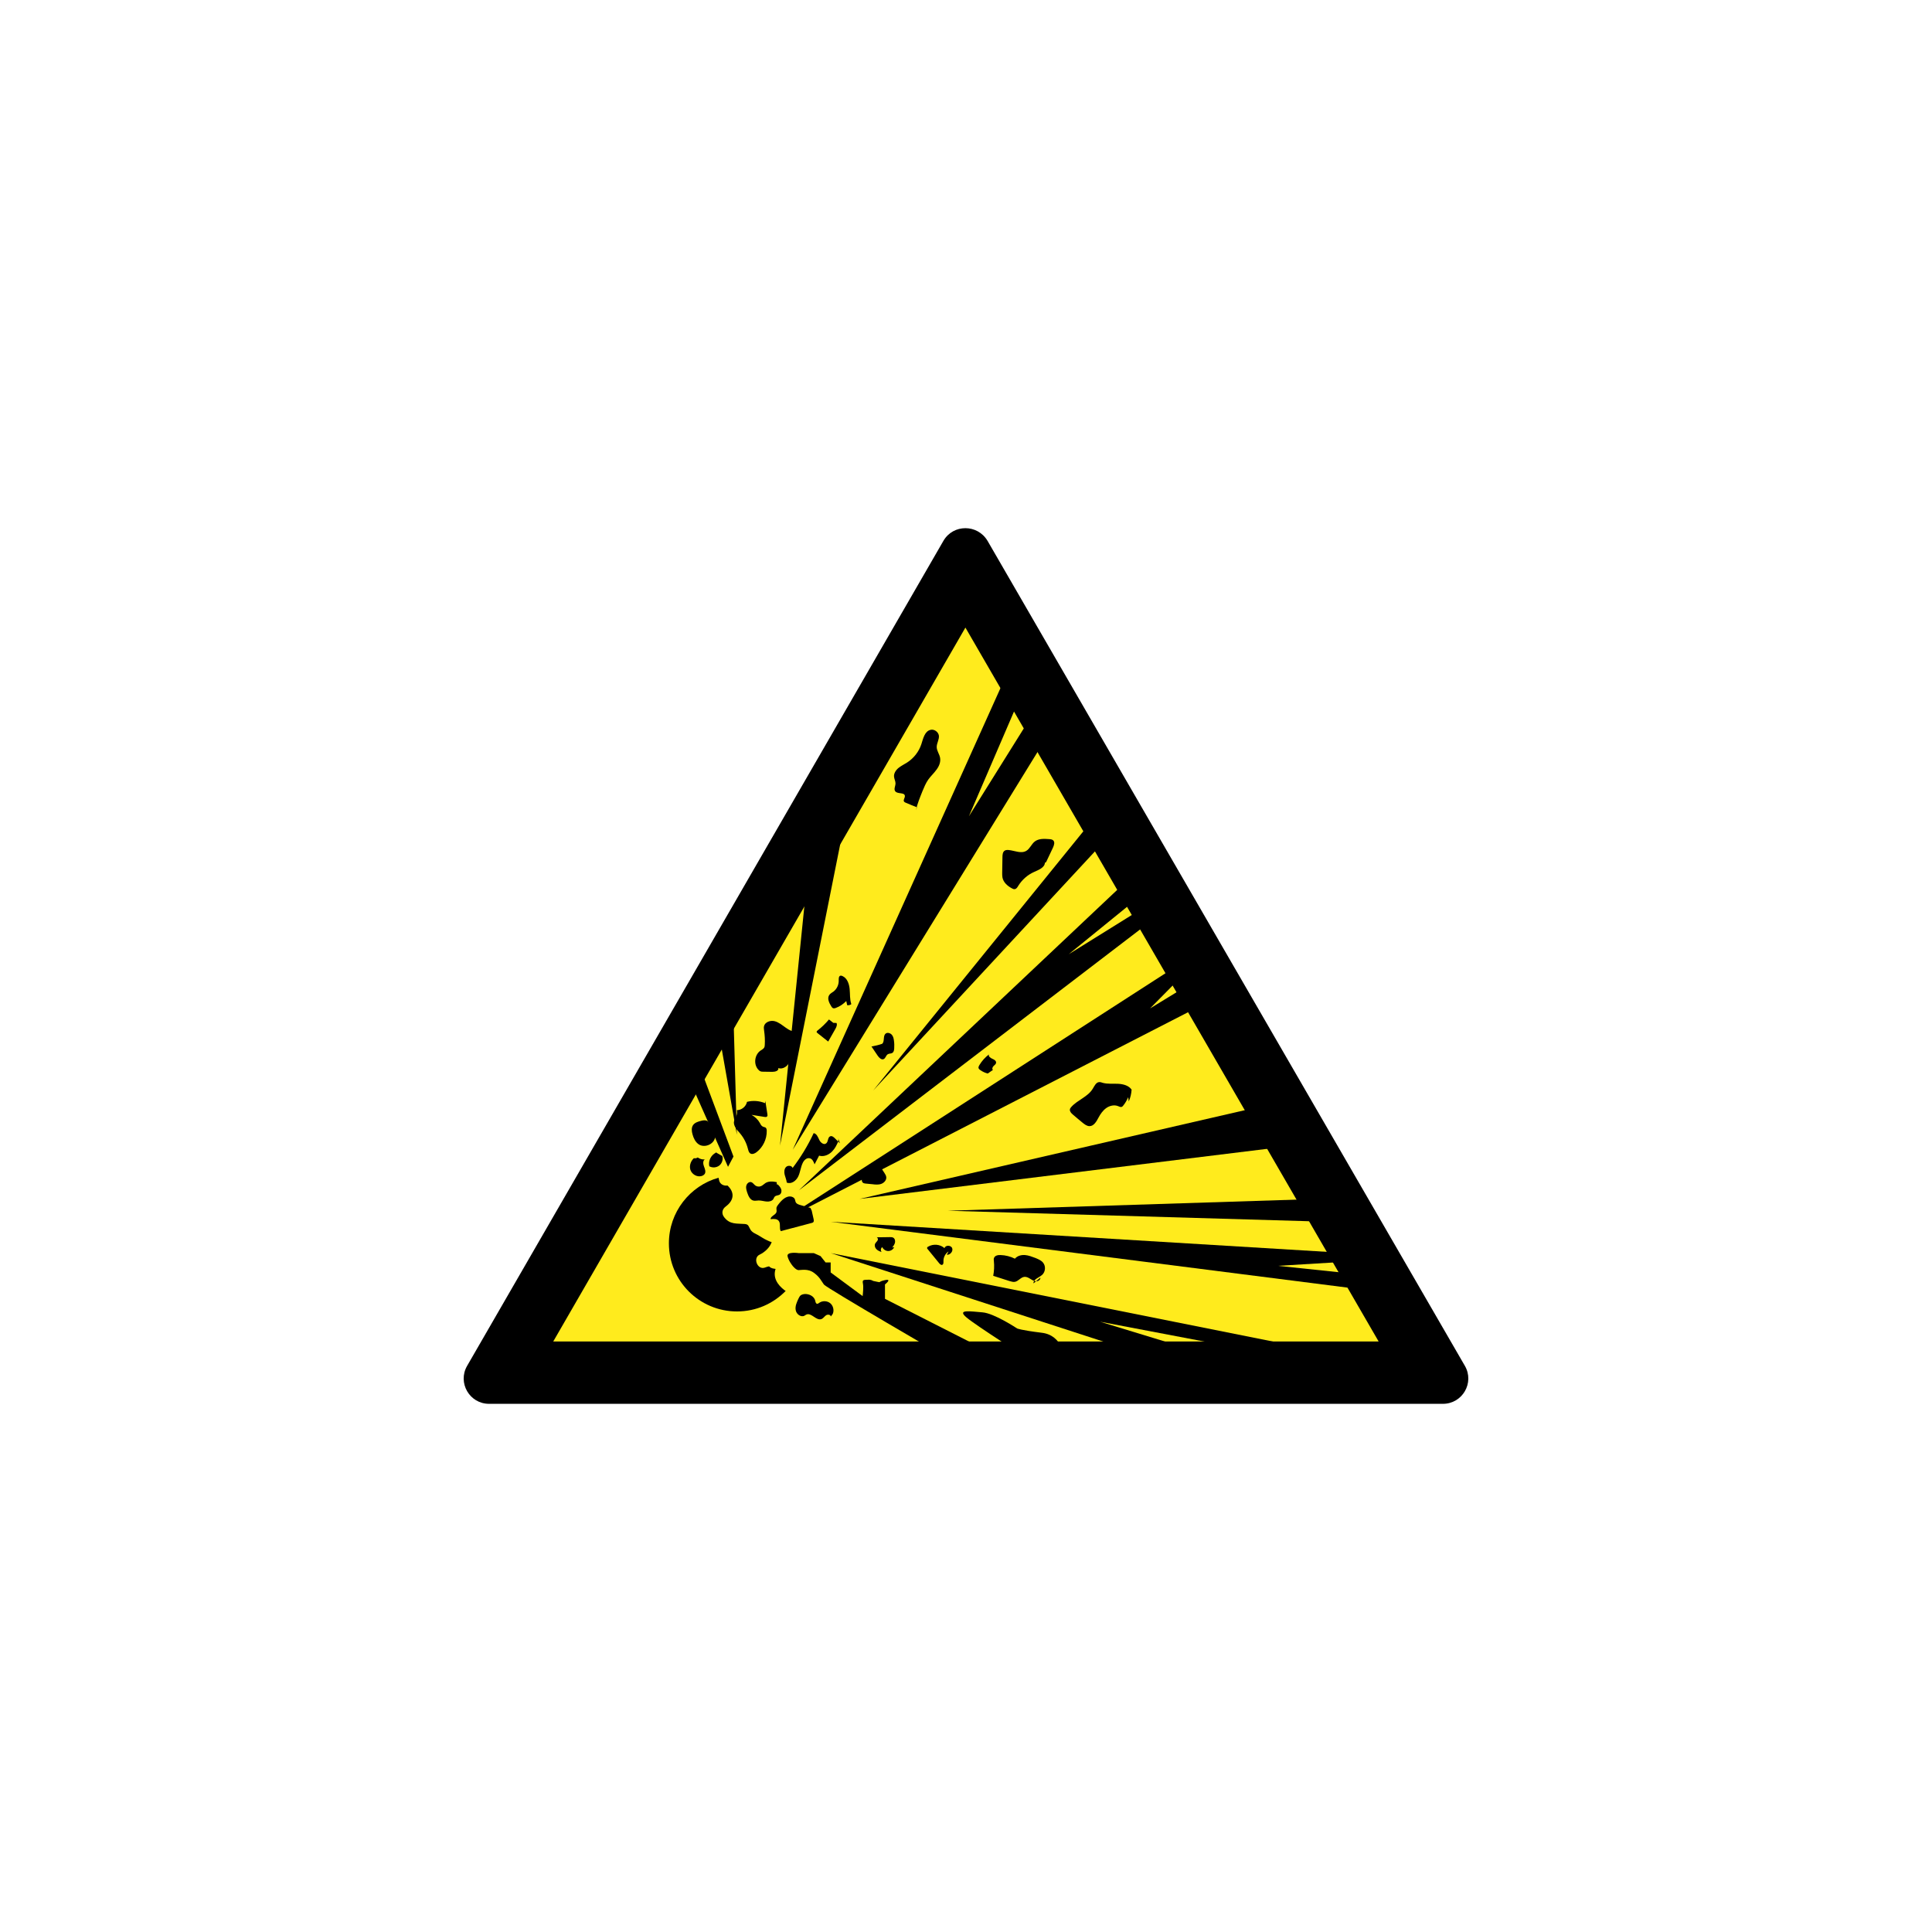
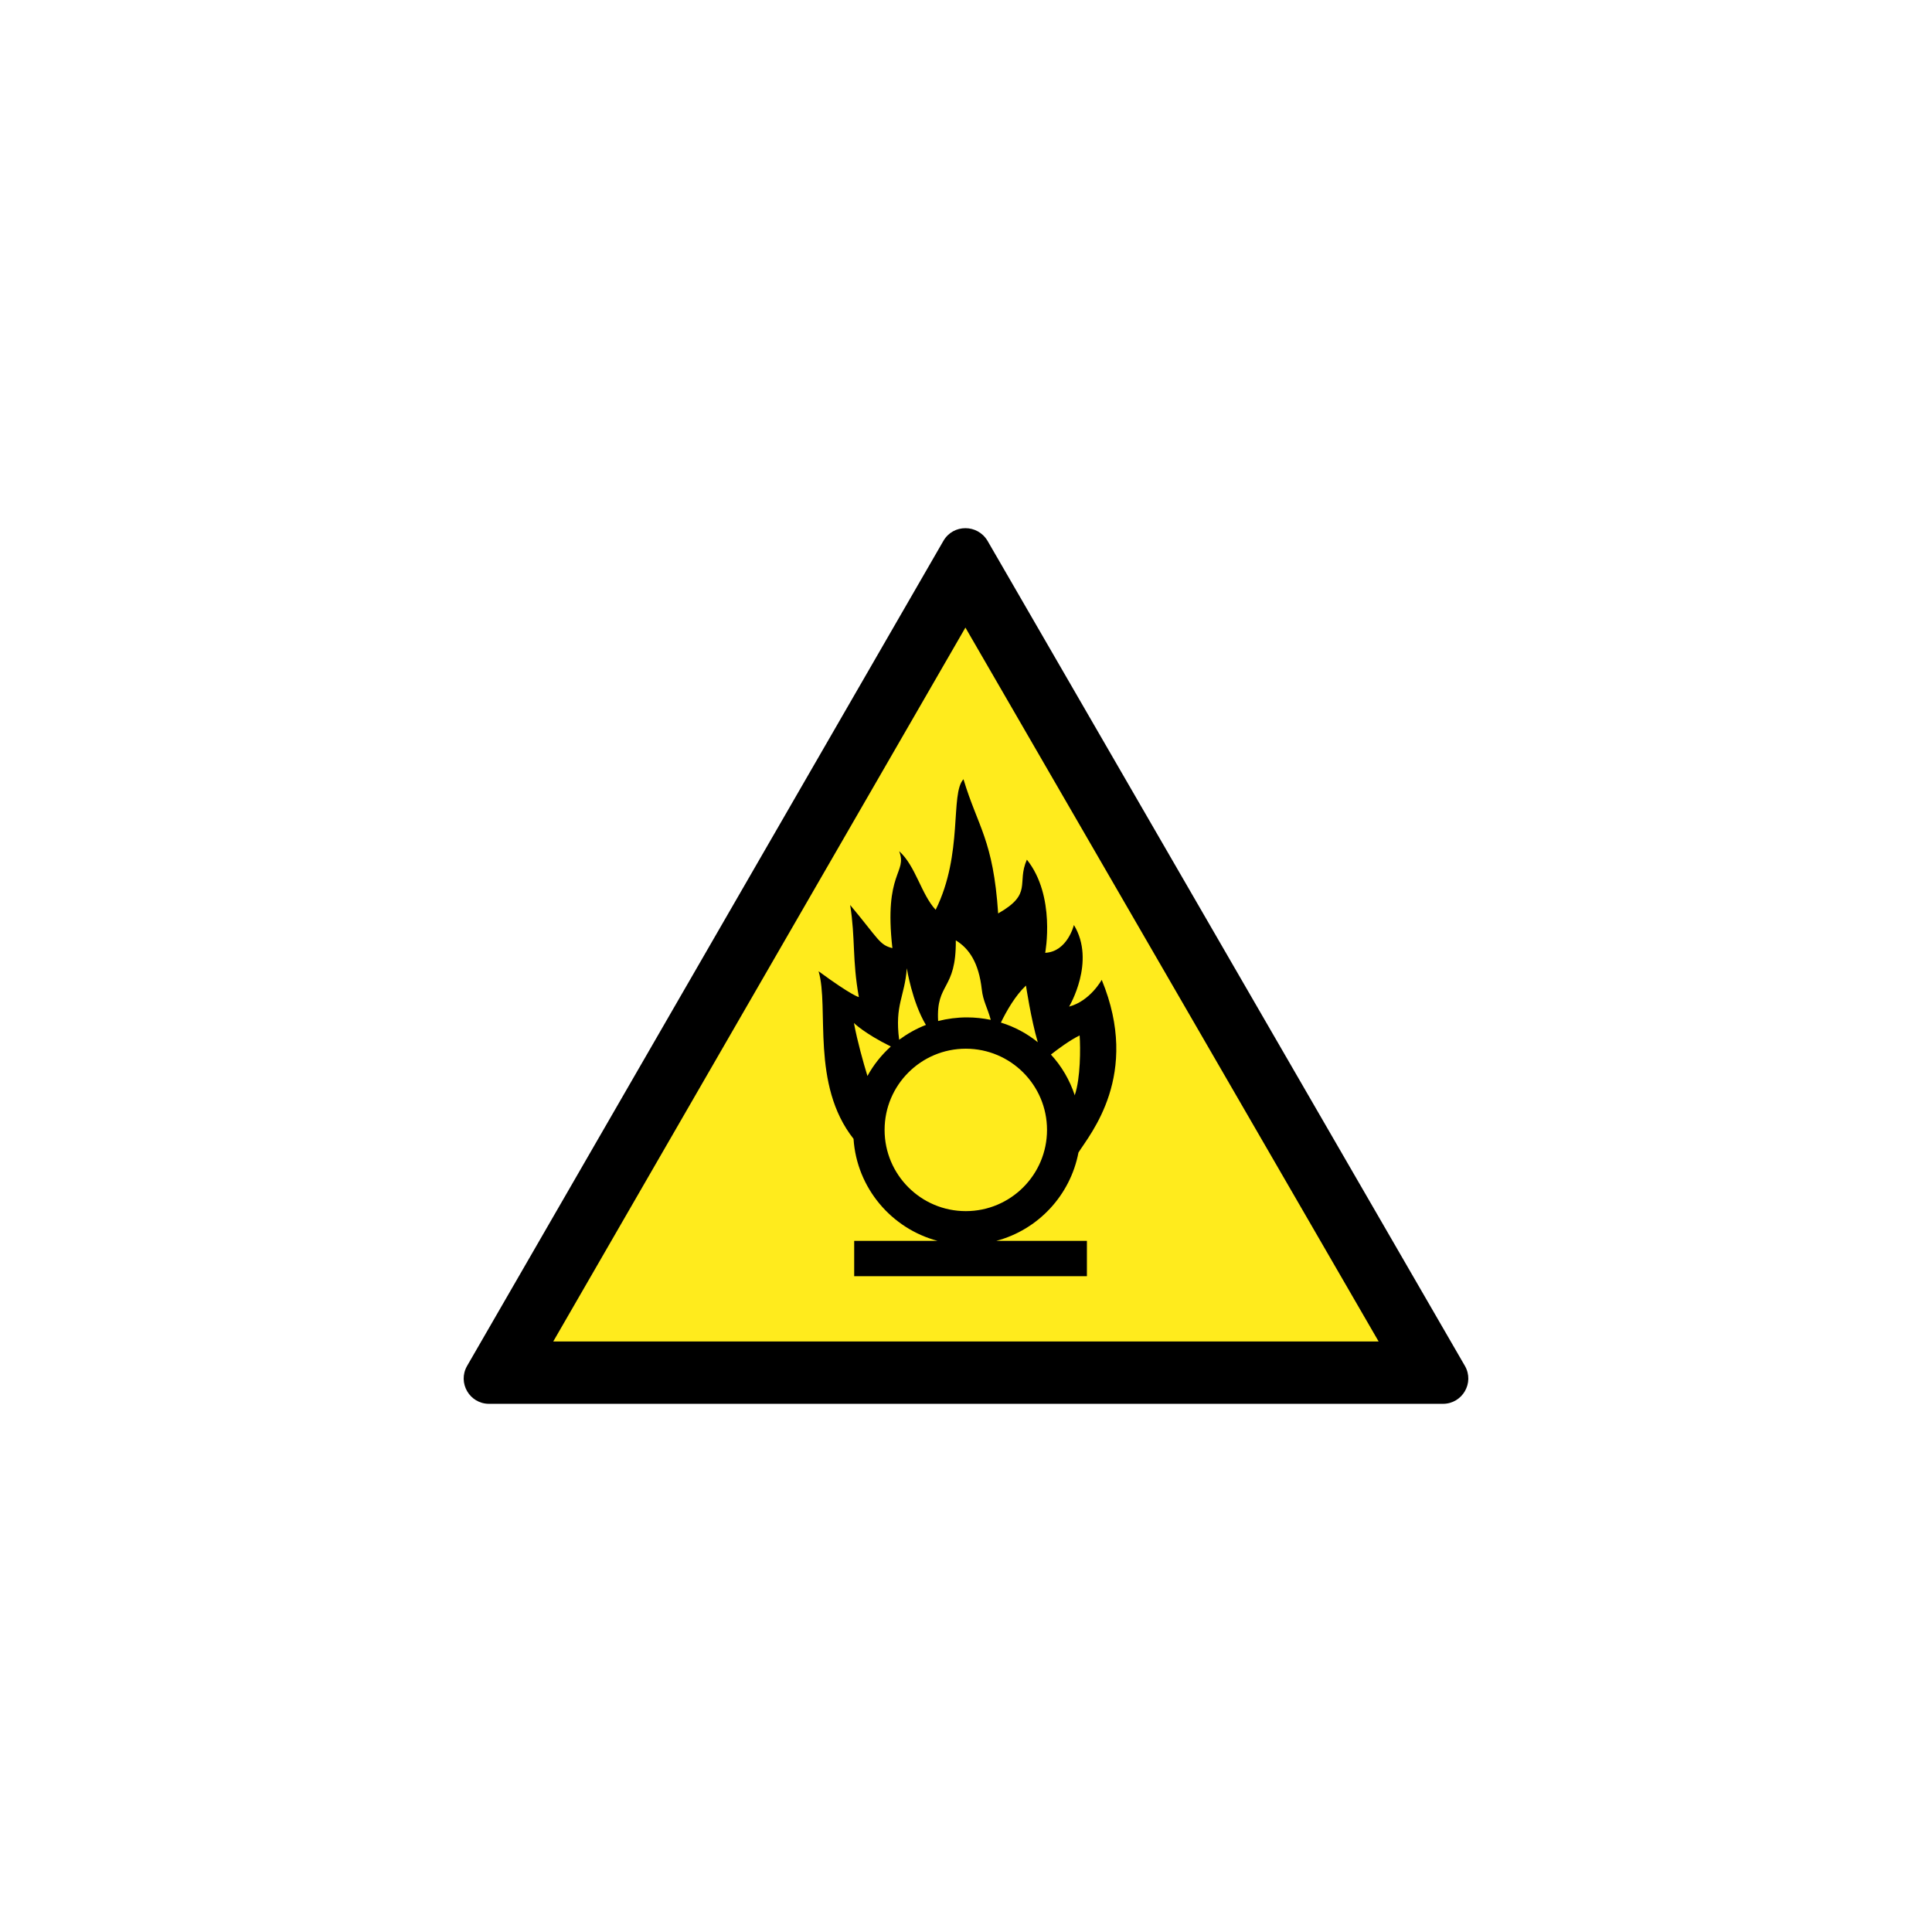
<svg xmlns="http://www.w3.org/2000/svg" version="1.1" id="svg8" x="0px" y="0px" viewBox="0 0 125 125" xml:space="preserve" width="125" height="125">
-   <defs id="defs1095" />
-   <style type="text/css" id="style1016">
+   <defs id="defs1159" />
+   <style type="text/css" id="style1147">
	.st0{fill:#FFEB1D;}
</style>
-   <g id="g1136" transform="matrix(0.08406927,0,0,0.08406927,29.92736,33.50871)">
-     <g id="g1022">
-       <polygon id="polygon1018" points="387,36.4 746.6,657.8 28.2,657.8 " class="st0" style="fill:#ffeb1d" />
-       <path id="path1020" d="m 411.7,41.6 v 0 0 M 387,84.4 705,633.8 H 69.8 L 387,84.4 m 0,-76.5 c -6.6,0 -13.1,3.2 -16.9,9.7 L 3.5,652.6 c -7.5,13 1.9,29.2 16.9,29.2 h 734.1 c 15,0 24.4,-16.2 16.9,-29.2 L 404,17.6 C 400.1,11.1 393.5,7.9 387,7.9 Z" />
+   <g id="g1167" transform="matrix(0.08406927,0,0,0.08406927,29.92736,33.50871)">
+     <g id="g1153">
+       <polygon id="polygon1149" points="387,36.4 746.6,657.8 28.2,657.8 " class="st0" style="fill:#ffeb1d" />
+       <path id="path1151" d="m 411.7,41.6 v 0 0 M 387,84.4 705,633.8 H 69.8 L 387,84.4 m 0,-76.5 c -6.6,0 -13.1,3.2 -16.9,9.7 L 3.5,652.6 c -7.5,13 1.9,29.2 16.9,29.2 h 734.1 c 15,0 24.4,-16.2 16.9,-29.2 L 404,17.6 C 400.1,11.1 393.5,7.9 387,7.9 Z" />
    </g>
-     <polygon id="polygon1024" points="254.1,486.3 452.2,164.4 441.8,146.2 389.7,229.6 434.6,125.3 420.9,115.6 " />
-     <polygon id="polygon1026" points="316,440.7 498.5,243.9 486.1,230.9 " />
-     <polygon id="polygon1028" points="244.3,483.1 265.2,277.8 296.5,221.8 " />
-     <polygon id="polygon1030" points="204.3,387.8 208.5,383.4 211.1,474.6 197.4,397.1 " />
-     <polygon id="polygon1032" points="175.9,435.5 182.4,421.8 208.5,491.5 204.3,499.4 " />
-     <polygon id="polygon1034" points="258.7,517.6 532.3,308.4 522.6,300.9 466.5,335.8 522.6,290.2 512.8,277.8 " />
-     <polygon id="polygon1036" points="244.3,541.7 580.6,369 564.3,356 529.1,377.5 559.1,347.1 554.5,341.7 " />
-     <polygon id="polygon1038" points="305.6,524.1 639.2,483.1 613.8,453.1 " />
-     <polygon id="polygon1040" points="373.4,533.2 665.9,541.7 658.8,524.1 " />
-     <polygon id="polygon1042" points="283.4,541.7 697.8,594.5 689.4,582.1 627.5,575.6 682.2,572.3 680.9,565.8 " />
-     <polygon id="polygon1044" points="283.4,565.8 661.4,641.4 610.5,641.4 490.6,618.6 554.5,638.1 532.3,646.6 " />
-     <path id="path1046" d="m 463.3,646.6 c 0,0 -1.3,-17.6 -17.6,-19.5 -16.3,-2 -18.9,-3.3 -18.9,-3.3 0,0 -17.6,-11.7 -26.7,-12.4 -9.1,-0.7 -20,-2.6 -12.3,3.9 7.7,6.5 46.8,31.3 46.8,31.3 z" />
-     <path id="path1048" d="M 404.6,641.4 325.1,601 v -11.1 c 0,0 5.9,-4.6 0,-3.3 -5.9,1.3 -2.6,2 -5.9,1.3 -3.3,-0.7 -3.3,-0.7 -3.3,-0.7 0,0 -1.3,-1.1 -3.9,-0.9 -2.6,0.2 -4.6,-0.4 -3.9,2.8 0.3,1.4 0.3,3.4 0.2,5.2 -0.1,2.4 -0.4,4.6 -0.4,4.6 L 283.3,580.7 V 573 h -3.9 l -3.9,-4.9 -5.2,-2.3 c 0,0 0,0 -2.6,0 -2.6,0 -9.1,0 -9.1,0 0,0 -9.1,-1.3 -8.5,2.3 0.7,3.6 3.9,7.5 3.9,7.5 0,0 2.6,3.3 4.6,3.3 2,0 7.2,-1.3 11.7,2 4.6,3.3 5.9,6.5 7.8,9.1 1.9,2.6 95.1,56.7 95.1,56.7 z" />
-     <path id="path1050" d="m 248.1,594.6 c -6.2,-4.6 -9.3,-10.3 -7.2,-16.6 -0.4,-0.1 -0.7,-0.2 -1.1,-0.2 -1.6,-0.2 -3,-0.8 -3.9,-1.8 -1.1,0.2 -2.1,0.5 -3.1,0.9 -5.7,2.3 -9.7,-7.3 -4.2,-9.9 4,-1.9 7.9,-5.5 9.3,-9.7 -0.1,0 -0.2,-0.1 -0.4,-0.1 -1,-0.2 -2.3,-0.9 -3.2,-1.3 -2.5,-1.1 -4.5,-2.6 -6.8,-3.9 -2.3,-1.3 -4.4,-1.9 -5.9,-4.2 -1.5,-2.4 -1.3,-4.2 -4.5,-4.4 -6.2,-0.5 -11.2,0.5 -15.6,-5 -2.4,-2.9 -1.9,-6.3 1.1,-8.5 7.1,-5.3 6.3,-11.5 1.3,-16.1 -2.8,0.4 -5.7,-0.9 -6.4,-3.8 -0.2,-0.7 -0.4,-1.5 -0.5,-2.2 -22,6.2 -38.2,26.4 -38.2,50.5 0,29 23.5,52.4 52.4,52.4 14.7,0 27.9,-6 37.5,-15.8 -0.3,-0.1 -0.4,-0.2 -0.6,-0.3 z" />
-     <path id="path1052" d="m 348.9,225 c 1.1,-5 3.1,-9.8 5,-14.6 1.3,-3.1 2.6,-6.3 4.5,-9 1.9,-2.7 4.4,-4.9 6.3,-7.6 2,-2.6 3.4,-5.9 2.8,-9.2 -0.5,-2.9 -2.6,-5.4 -2.6,-8.3 0,-3 2,-5.7 1.7,-8.7 -0.4,-2.9 -3.6,-5.2 -6.4,-4.5 -4.5,1 -5.7,6.6 -7.1,11 -1.9,5.8 -5.8,10.8 -10.9,14.1 -2.2,1.4 -4.7,2.6 -6.8,4.3 -2,1.7 -3.7,4.3 -3.3,6.9 0.2,1.7 1.1,3.2 1.1,4.9 0,2.1 -1.5,4.4 -0.2,6.1 1.8,2.3 7.1,0.6 7.4,3.5 0.2,1.5 -1.4,3 -0.7,4.3 0.3,0.5 0.9,0.8 1.4,1 2.8,1.2 5.7,2.4 8.6,3.5" />
-     <path id="path1054" d="m 449.1,264.9 c 1.8,-3.7 3.5,-7.5 5.3,-11.2 0.8,-1.8 1.6,-4.1 0.2,-5.5 -0.8,-0.8 -2,-0.9 -3.2,-1 -3.8,-0.3 -8.1,-0.5 -11.1,1.9 -2.5,2 -3.7,5.5 -6.4,7.1 -4,2.4 -8.9,-0.1 -13.5,-0.6 -1.1,-0.1 -2.3,-0.1 -3.2,0.5 -1.5,1 -1.7,3.1 -1.7,5 -0.1,4.1 -0.1,8.1 -0.2,12.2 0,1.2 0,2.3 0.2,3.4 0.7,3.8 3.9,6.6 7.3,8.4 0.7,0.4 1.4,0.7 2.1,0.6 1.3,-0.1 2.1,-1.4 2.8,-2.6 2.9,-4.6 7.1,-8.4 12.1,-10.6 3.5,-1.6 8.1,-3.3 8.4,-7.1" />
-     <path id="path1056" d="m 512.7,449.1 c 1.3,-2.9 2,-6 2.2,-9.1 -2.2,-3.2 -6.5,-4.3 -10.4,-4.5 -3.9,-0.2 -7.9,0.3 -11.7,-0.7 -1,-0.3 -1.9,-0.7 -2.9,-0.6 -2.4,0.2 -3.6,3 -4.9,5.1 -3.7,6.2 -11.6,8.6 -16.4,13.9 -0.6,0.6 -1.1,1.3 -1.2,2.1 -0.2,1.5 1.1,2.9 2.3,3.9 2.5,2.1 4.9,4.2 7.4,6.2 1.6,1.3 3.4,2.7 5.4,2.7 3.4,0 5.4,-3.7 7,-6.7 1.5,-2.8 3.4,-5.5 6,-7.3 2.6,-1.8 6.1,-2.6 9,-1.4 0.9,0.3 1.8,0.9 2.7,0.6 0.6,-0.2 1,-0.7 1.4,-1.2 1.5,-1.9 2.7,-4 3.7,-6.3" />
-     <path id="path1058" d="m 408.2,424.8 c -0.9,-0.6 -0.4,-2.1 0.4,-2.9 0.8,-0.8 1.9,-1.5 2,-2.6 0.2,-1.5 -1.6,-2.5 -3,-3.1 -1.4,-0.6 -3.1,-1.9 -2.5,-3.3 -3,2.3 -5.5,5.1 -7.4,8.3 -0.4,0.7 -0.8,1.5 -0.6,2.2 0.2,0.7 0.8,1.2 1.4,1.6 1.7,1.2 3.7,2.1 5.7,2.6" />
-     <path id="path1060" d="m 323.3,404.6 c -2.8,1 -5.7,1.7 -8.6,2.2 1.6,2.4 3.2,4.7 4.8,7.1 1.1,1.6 2.9,3.4 4.6,2.6 1.5,-0.7 1.7,-2.8 3.1,-3.7 1.1,-0.7 2.6,-0.4 3.6,-1.1 1.1,-0.7 1.3,-2.1 1.4,-3.4 0.1,-2 0.1,-4 -0.2,-6 -0.2,-1.7 -0.6,-3.5 -1.8,-4.7 -1.2,-1.2 -3.3,-1.8 -4.6,-0.7 -2.2,1.8 -0.6,5.8 -2.6,7.8" />
-     <path id="path1062" d="m 444.7,584.7 c 0.1,1.6 -1.7,2.9 -3.3,2.8 -1.6,-0.1 -3.1,-1 -4.5,-1.9 -1.4,-0.9 -3,-1.7 -4.6,-1.5 -2.7,0.3 -4.4,3.2 -7.1,3.8 -1.4,0.3 -2.9,-0.2 -4.3,-0.6 -4.2,-1.3 -8.3,-2.7 -12.5,-4 0.7,-3.7 0.9,-7.6 0.5,-11.4 -0.1,-0.8 -0.2,-1.6 0.1,-2.3 0.6,-1.9 3,-2.4 5,-2.3 3.8,0.1 7.7,1.1 11.1,2.8 1.8,-2.2 4.9,-3 7.7,-2.8 2.8,0.2 5.5,1.3 8.2,2.3 2.1,0.9 4.4,1.8 5.8,3.6 2.2,2.7 1.8,7.1 -0.8,9.4 -2.4,2.1 -6.8,3.3 -6.6,6.5" />
-     <path id="path1064" d="m 374,564.5 c -2.4,1.6 -4,4.6 -3.9,7.5 0,1.1 0.1,2.4 -0.9,2.8 -0.9,0.4 -1.8,-0.5 -2.4,-1.2 -3,-3.6 -5.9,-7.3 -8.9,-10.9 -0.2,-0.2 -0.4,-0.5 -0.4,-0.8 0,-0.5 0.4,-0.9 0.9,-1.1 3.9,-2.3 9.2,-1.8 12.5,1.2 0.7,-2.5 5,-2.4 5.9,0 0.9,2.4 -1.5,5.3 -4.1,5.1" />
-     <path id="path1066" d="m 332.2,561.2 c -0.8,1.8 -2.6,3 -4.6,3 -1.9,0 -3.8,-1.2 -4.6,-3 -1.2,0.8 -1.4,2.7 -0.5,3.8 -1.4,-0.5 -2.9,-1.1 -4,-2.2 -1.1,-1.1 -1.6,-2.8 -1,-4.2 0.5,-1 1.5,-1.7 2,-2.7 0.5,-1 -0.3,-2.7 -1.3,-2.3 3.6,0 7.2,0 10.7,-0.1 0.8,0 1.7,0 2.5,0.4 1.3,0.7 1.7,2.4 1.4,3.8 -0.3,1.4 -1.2,2.6 -2.1,3.8" />
-     <path id="path1068" d="m 283.4,614.6 c -0.1,-1.5 -2.4,-1.8 -3.7,-0.9 -1.3,0.9 -2.1,2.4 -3.6,2.9 -3.9,1.4 -7.7,-5.2 -11.5,-3.5 -0.5,0.2 -1,0.6 -1.5,0.9 -2.7,1.4 -6.2,-1.2 -6.7,-4.3 -0.6,-3 0.8,-6 2.1,-8.8 0.4,-0.9 0.9,-1.8 1.6,-2.5 0.9,-0.7 2.1,-1 3.2,-1.1 3.4,-0.2 7.3,1.7 8.1,5.1 0.2,0.9 0.4,2.1 1.3,2.4 0.7,0.2 1.3,-0.4 1.9,-0.8 2.5,-1.7 6.1,-1.5 8.4,0.4 2.3,1.9 3.1,5.5 1.9,8.2" />
-     <path id="path1070" d="m 267.7,531 c -2.5,-0.7 -5,-1.4 -7.5,-2.1 -1.5,-0.4 -3.3,-1 -3.9,-2.5 -0.3,-0.7 -0.3,-1.6 -0.7,-2.3 -0.4,-0.9 -1.4,-1.4 -2.3,-1.7 -4.3,-1.1 -8,2.9 -10.6,6.4 -0.5,0.6 -0.9,1.3 -1.1,2 -0.2,1.1 0.3,2.3 0,3.4 -0.7,2.4 -4.7,3.1 -4.5,5.5 2.3,-0.3 5,-0.4 6.3,1.4 1.6,2.2 0.1,5.5 1.5,7.8 7.9,-2.1 15.9,-4.2 23.8,-6.3 0.5,-0.1 1,-0.3 1.3,-0.7 0.5,-0.6 0.3,-1.4 0.2,-2.1 -0.5,-2.2 -1,-4.4 -1.5,-6.7" />
-     <path id="path1072" d="m 258,395.2 c -3.3,0.7 -6.6,-0.9 -9.3,-2.9 -2.7,-1.9 -5.4,-4.2 -8.6,-5 -3.2,-0.8 -7.4,0.7 -8.1,3.9 -0.3,1.2 0,2.4 0.1,3.6 0.5,3.5 0.7,7 0.5,10.5 0,0.8 -0.1,1.7 -0.5,2.4 -0.6,1 -1.7,1.5 -2.7,2.2 -4.6,3.1 -5.6,10.3 -2,14.5 0.5,0.6 1.1,1.2 1.9,1.5 0.7,0.3 1.5,0.3 2.3,0.3 2.3,0 4.6,0.1 6.9,0.1 2.1,0 5,-0.8 4.5,-2.9 2.6,1 5.7,-0.5 7.4,-2.7 1.7,-2.2 2.4,-5.1 3,-7.8 1.2,-5.1 2.4,-10.2 3.5,-15.3" />
-     <path id="path1074" d="m 282,386 c -2.6,3.1 -5.6,6 -8.8,8.5 -0.3,0.2 -0.6,0.5 -0.7,0.9 -0.1,0.5 0.4,0.9 0.8,1.2 2.7,2.1 5.4,4.2 8.1,6.4 1.8,-3.2 3.7,-6.5 5.5,-9.7 0.8,-1.4 1.6,-3.2 0.9,-4.6 -0.8,0 -1.7,-0.1 -2.5,-0.1" />
-     <path id="path1076" d="m 295.3,371.8 c -2.2,2.3 -5,4.2 -8,5.3 -0.8,0.3 -1.7,0.5 -2.4,0.1 -0.4,-0.2 -0.7,-0.7 -1,-1.1 -1.7,-2.7 -3.5,-6.2 -1.7,-8.9 0.8,-1.2 2.2,-1.9 3.3,-2.7 2.6,-2 4.1,-5.3 4,-8.5 0,-1.4 -0.1,-3.3 1.3,-3.7 0.5,-0.1 1.1,0 1.6,0.3 3.6,1.6 5.1,5.9 5.5,9.9 0.4,3.9 0,8 1.3,11.7 -0.9,0.7 -2.1,1 -3.2,0.8" />
-     <path id="path1078" d="m 290.4,481.3 c -1.3,-1.3 -2.5,-2.5 -3.8,-3.8 -1,-1 -2.3,-2.1 -3.6,-1.6 -2.1,0.7 -1.4,4.2 -3.2,5.5 -1.8,1.4 -4.4,-0.7 -5.3,-2.8 -1,-2.1 -2,-4.8 -4.3,-5.1 -4.4,9.5 -9.9,18.5 -16.2,26.8 -0.6,-2 -3.7,-2.2 -5.1,-0.7 -1.4,1.5 -1.5,3.9 -1,5.9 0.5,2 1.4,3.9 1.6,6 3.4,1.5 7.2,-1.3 8.8,-4.6 1.6,-3.3 1.9,-7.2 3.5,-10.5 1,-2.1 3,-4.1 5.3,-3.6 2.1,0.4 3.1,2.7 3.8,4.7 1.2,-2.2 2.4,-4.5 3.5,-6.7 2.9,0.9 6.1,-0.1 8.5,-1.9 2.4,-1.8 4.1,-4.4 5.4,-7.2 0.7,-1.4 1.3,-3 0.7,-4.5" />
-     <path id="path1080" d="m 321.2,498.8 c 1.1,1.7 2.3,3.5 3.4,5.2 0.7,1.1 1.4,2.2 1.5,3.4 0.2,2.3 -1.7,4.3 -3.8,5.1 -2.1,0.8 -4.5,0.6 -6.8,0.3 -1.7,-0.2 -3.4,-0.3 -5.2,-0.5 -0.6,-0.1 -1.2,-0.1 -1.8,-0.4 -1.3,-0.7 -1.6,-2.6 -1,-3.9 0.6,-1.4 1.8,-2.3 3,-3.1 2.3,-1.6 4.8,-3 7.3,-4.2" />
-     <path id="path1082" d="m 233,448.6 c 0.5,3.4 1.1,6.9 1.6,10.3 0.1,0.6 0.2,1.4 -0.3,1.8 -0.5,0.5 -1.3,0.4 -1.9,0.3 -3.3,-0.5 -6.7,-1.1 -10,-1.6 2.7,1.5 5,3.7 6.5,6.4 0.5,1 1.1,2.1 2.1,2.6 0.7,0.4 1.5,0.4 2.2,0.8 0.8,0.6 0.9,1.7 0.9,2.6 0.1,6.3 -2.9,12.5 -7.8,16.3 -1.3,1 -3.2,1.9 -4.7,1.1 -1.3,-0.7 -1.6,-2.3 -2,-3.7 -1.1,-4.4 -3.2,-8.5 -6.1,-11.9 -2.4,-2.8 -5.5,-6.1 -4.5,-9.6 0.3,-1.1 1.1,-2.1 1.5,-3.2 0.7,-1.6 0.9,-3.4 0.6,-5 3.6,0 7.1,-2.8 7.8,-6.4 4.6,-1.2 9.5,-0.8 13.9,1" />
-     <path id="path1084" d="m 242.6,513 c 1.1,1.1 2.1,2.2 2.6,3.6 0.5,1.4 0.2,3.2 -1,4.1 -1.1,0.8 -2.8,0.6 -3.8,1.5 -0.6,0.5 -0.8,1.3 -1.2,2 -1.1,1.7 -3.4,2.1 -5.4,1.9 -2,-0.2 -3.9,-0.8 -5.9,-0.8 -1.3,0 -2.7,0.4 -4,0.1 -2.7,-0.6 -4,-3.7 -4.9,-6.4 -0.5,-1.7 -1.1,-3.4 -0.6,-5.1 0.4,-1.7 2.1,-3.2 3.8,-2.7 1.2,0.4 2,1.7 3,2.5 1.2,0.9 2.9,1.2 4.4,0.6 1.3,-0.5 2.3,-1.6 3.5,-2.4 2.5,-1.6 5.8,-1.3 8.7,-0.7 0,0.6 0,1.2 0.1,1.8" />
-     <path id="path1086" d="m 178.9,492.1 c -3,2 -4.6,6.1 -3.6,9.5 1.1,3.5 5.1,5.9 8.6,4.9 1,-0.3 1.9,-0.8 2.5,-1.7 1,-1.7 0.1,-3.8 -0.6,-5.7 -0.7,-1.8 -1,-4.3 0.6,-5.4 -1.9,0.2 -3.9,-0.4 -5.4,-1.5 -0.9,0.6 -2.1,0.8 -3.1,0.6" />
-     <path id="path1088" d="m 195.5,488.3 c -4.1,1.6 -6.6,6.4 -5.6,10.7 2.4,1.3 5.5,1.1 7.7,-0.6 2.1,-1.7 3.1,-4.7 2.3,-7.3 -1.8,-1 -3.5,-2 -5.3,-3" />
-     <path id="path1090" d="m 194.3,477.1 c -1.2,5.2 -8.3,8 -12.7,4.9 -2.4,-1.7 -3.8,-4.6 -4.6,-7.5 -0.7,-2.4 -1,-5.2 0.4,-7.2 1.4,-2 3.9,-2.7 6.2,-3.3 1.6,-0.4 3.4,-0.7 4.8,0.2 0.9,0.6 1.5,1.7 1.9,2.7 1.4,3.1 2.9,6.2 4.3,9.4" />
+     <path d="m 385.5,201.1 c -10.4,11.2 0,57.3 -21.4,100.5 -11.1,-11.9 -15.5,-34 -28.1,-45.1 6.6,17 -11.9,15.5 -5.2,74.6 -10,-2.5 -10.4,-6.7 -32.5,-33.2 4.1,25.8 1.5,42.1 6.7,70.9 0,0 -5.4,-1.1 -31,-19.9 8.3,28.1 -6.2,87.2 27,129.1 l -0.1,-0.1 c 2.5,37.9 29.3,69.1 64.7,78.5 h -64.2 v 27.2 h 179.1 v -27.2 h -69.8 c 32.2,-8.5 57,-35 63.3,-68 v 0 c 8.8,-14.1 48.1,-59.7 17.9,-132.9 0,0 -8.9,16.3 -25.1,20.6 0,0 20.8,-34.7 3.7,-62.8 0,0 -5,20.6 -22.1,21.4 0,0 8.3,-43.7 -14.1,-71.7 -8.1,18.4 4.8,26.1 -22.1,41.4 -3.8,-56.8 -15.6,-66.4 -26.7,-103.3 z m -5.9,124 c 10.3,6.3 17.7,17.3 20,37.8 1,9 4.4,14.1 6.9,23.4 -5.9,-1.2 -12,-1.9 -18.3,-1.9 -7.6,0 -15.1,1 -22.2,2.8 -1.7,-29.9 14,-23.3 13.6,-62.1 z m -37.7,21.5 c 0,0 4.1,26 14.7,43.6 -7.5,2.9 -14.3,6.8 -20.6,11.4 -3.5,-27 4.3,-33.1 5.9,-55 z m 91.7,13.3 c 0,0 3.9,26.1 9.1,43.6 -8.3,-6.7 -17.9,-11.9 -28.4,-15.1 4.4,-9.1 11.2,-20.9 19.3,-28.5 z m -132.4,28.8 c 0,0 7.8,7.9 28.4,18.1 -7.2,6.5 -13.3,14.1 -18,22.7 -3.2,-10.5 -7.7,-26.4 -10.4,-40.8 z m 173.7,9.6 c 0.7,9.7 0.7,33 -3.7,45.8 v 0.4 C 467.3,432.6 461,421.9 452.8,413 c 5.4,-4.2 14.3,-10.9 22.1,-14.7 z m -87.6,10.2 c 34.5,0 62.5,28 62.5,62.5 0,34.5 -28,62.5 -62.5,62.5 -34.5,0 -62.5,-28 -62.5,-62.5 0,-34.5 28,-62.5 62.5,-62.5 z" id="path823" />
  </g>
</svg>
